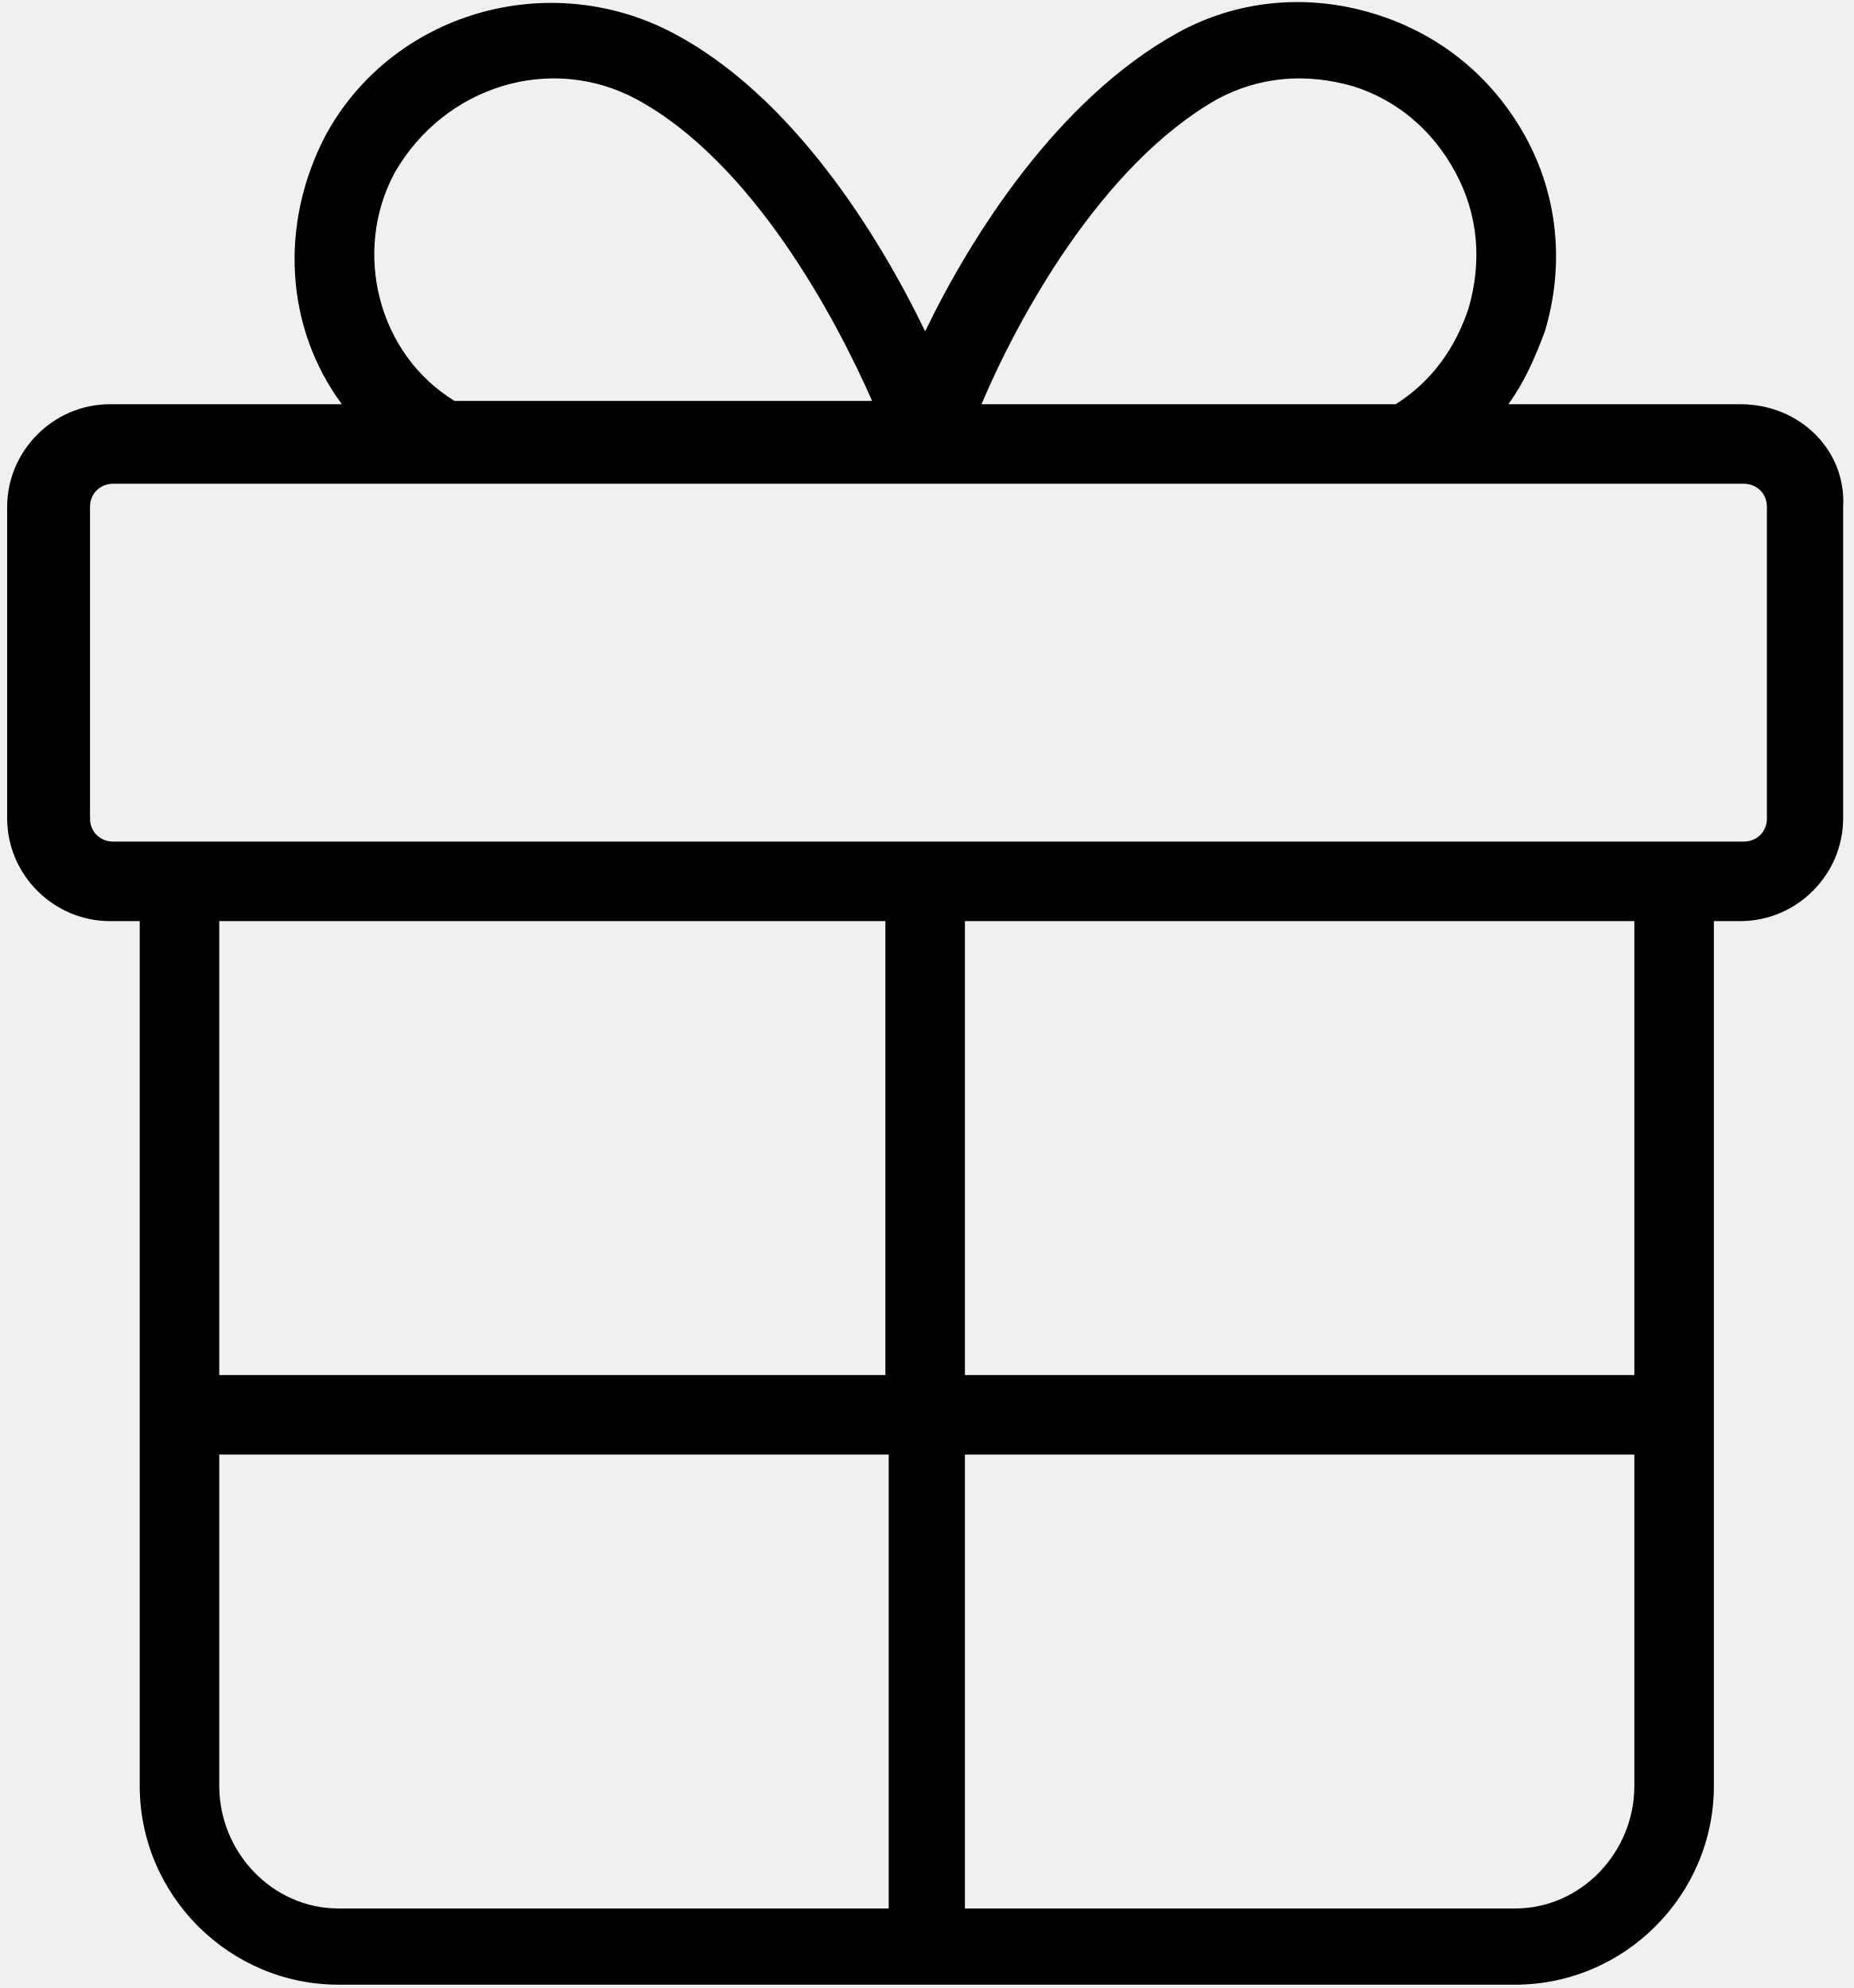
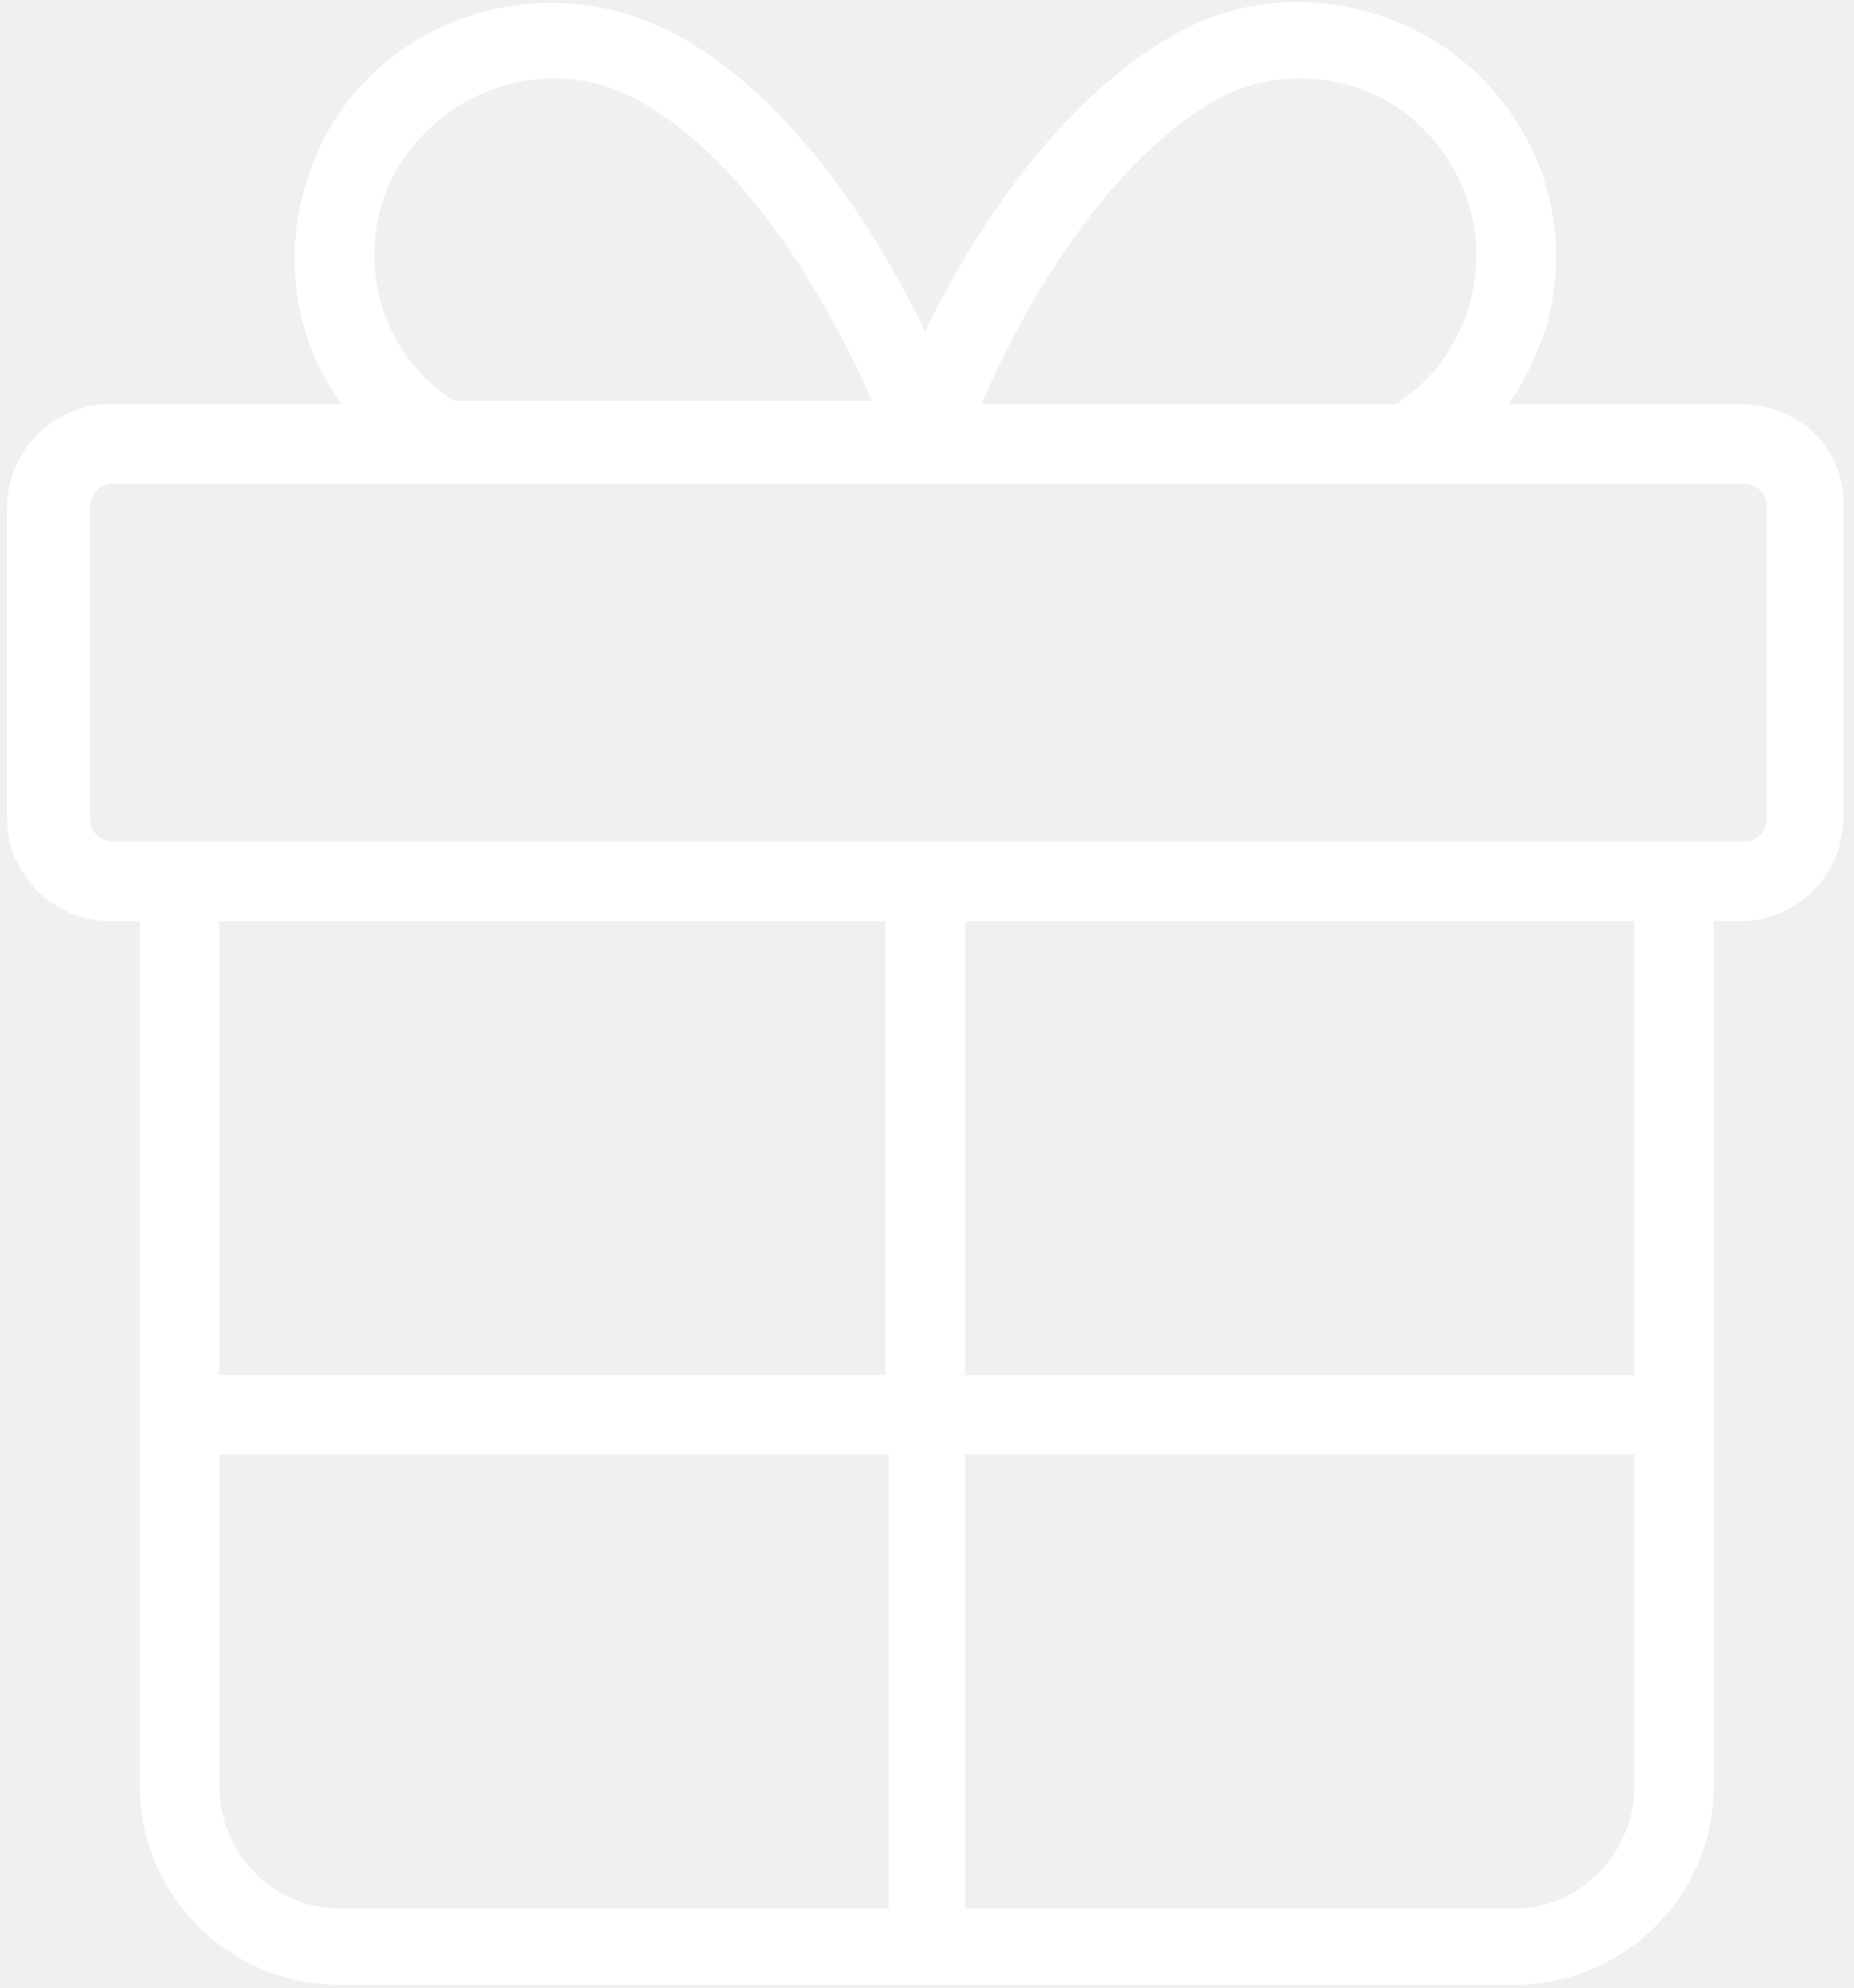
<svg xmlns="http://www.w3.org/2000/svg" version="1.1" id="Layer_1" width="55" height="59" x="0px" y="0px" viewBox="0 0 55.5 60" style="enable-background:new 0 0 55.5 60;" xml:space="preserve">
-   <path d="M52.3,12.2h-7c0.5-0.7,0.8-1.4,1.1-2.2c0.6-2,0.4-4.1-0.6-5.9c-1-1.8-2.6-3.1-4.6-3.7c-2-0.6-4.1-0.4-5.9,0.6   c-3.6,2-6.2,6.1-7.6,9c-1.4-2.9-4-7.1-7.6-9c-3.8-2-8.5-0.6-10.5,3.1c-1.4,2.7-1.2,5.8,0.5,8.1h-7c-1.7,0-3.1,1.4-3.1,3.1v9.4   c0,1.7,1.4,3.1,3.1,3.1H4v26.1c0,3.3,2.7,6,6,6h35.5c3.3,0,6-2.7,6-6V27.8h0.8c1.7,0,3.1-1.4,3.1-3.1v-9.4   C55.5,13.6,54.1,12.2,52.3,12.2z M36.5,3c1.3-0.7,2.7-0.8,4.1-0.4C41.9,3,43,3.9,43.7,5.2c0.7,1.3,0.8,2.7,0.4,4.1   c-0.4,1.2-1.1,2.2-2.2,2.9H29.4C30.5,9.6,33,5,36.5,3z M11.7,5.2C13.2,2.6,16.4,1.6,19,3c3.5,1.9,6,6.6,7.1,9.1H13.5   C11.2,10.7,10.4,7.6,11.7,5.2z M26.5,27.8v13.7H6.4V27.8H26.5z M6.4,53.9v-10h20.2v13.7H10C8,57.6,6.4,55.9,6.4,53.9z M45.5,57.6   H28.9V43.9h20.2v10C49.1,55.9,47.5,57.6,45.5,57.6z M49.1,41.5H28.9V27.8h20.2V41.5z M53.1,24.7c0,0.4-0.3,0.7-0.7,0.7h-2   c0,0,0,0,0,0s0,0,0,0H27.7c0,0,0,0,0,0s0,0,0,0H5.2c0,0,0,0,0,0s0,0,0,0h-2c-0.4,0-0.7-0.3-0.7-0.7v-9.4c0-0.4,0.3-0.7,0.7-0.7h49.2   c0.4,0,0.7,0.3,0.7,0.7V24.7z" />
+   <path fill="#FFFFFF" d="M52.3,12.2h-7c0.5-0.7,0.8-1.4,1.1-2.2c0.6-2,0.4-4.1-0.6-5.9c-1-1.8-2.6-3.1-4.6-3.7c-2-0.6-4.1-0.4-5.9,0.6   c-3.6,2-6.2,6.1-7.6,9c-1.4-2.9-4-7.1-7.6-9c-3.8-2-8.5-0.6-10.5,3.1c-1.4,2.7-1.2,5.8,0.5,8.1h-7c-1.7,0-3.1,1.4-3.1,3.1v9.4   c0,1.7,1.4,3.1,3.1,3.1H4v26.1c0,3.3,2.7,6,6,6h35.5c3.3,0,6-2.7,6-6V27.8h0.8c1.7,0,3.1-1.4,3.1-3.1v-9.4   C55.5,13.6,54.1,12.2,52.3,12.2z M36.5,3c1.3-0.7,2.7-0.8,4.1-0.4C41.9,3,43,3.9,43.7,5.2c0.7,1.3,0.8,2.7,0.4,4.1   c-0.4,1.2-1.1,2.2-2.2,2.9H29.4C30.5,9.6,33,5,36.5,3z M11.7,5.2C13.2,2.6,16.4,1.6,19,3c3.5,1.9,6,6.6,7.1,9.1H13.5   C11.2,10.7,10.4,7.6,11.7,5.2z M26.5,27.8v13.7H6.4V27.8H26.5z M6.4,53.9v-10h20.2v13.7H10C8,57.6,6.4,55.9,6.4,53.9z M45.5,57.6   H28.9V43.9h20.2v10C49.1,55.9,47.5,57.6,45.5,57.6z M49.1,41.5H28.9V27.8h20.2V41.5z M53.1,24.7c0,0.4-0.3,0.7-0.7,0.7h-2   c0,0,0,0,0,0s0,0,0,0H27.7c0,0,0,0,0,0s0,0,0,0H5.2c0,0,0,0,0,0s0,0,0,0h-2c-0.4,0-0.7-0.3-0.7-0.7v-9.4c0-0.4,0.3-0.7,0.7-0.7h49.2   c0.4,0,0.7,0.3,0.7,0.7V24.7z" />
</svg>
